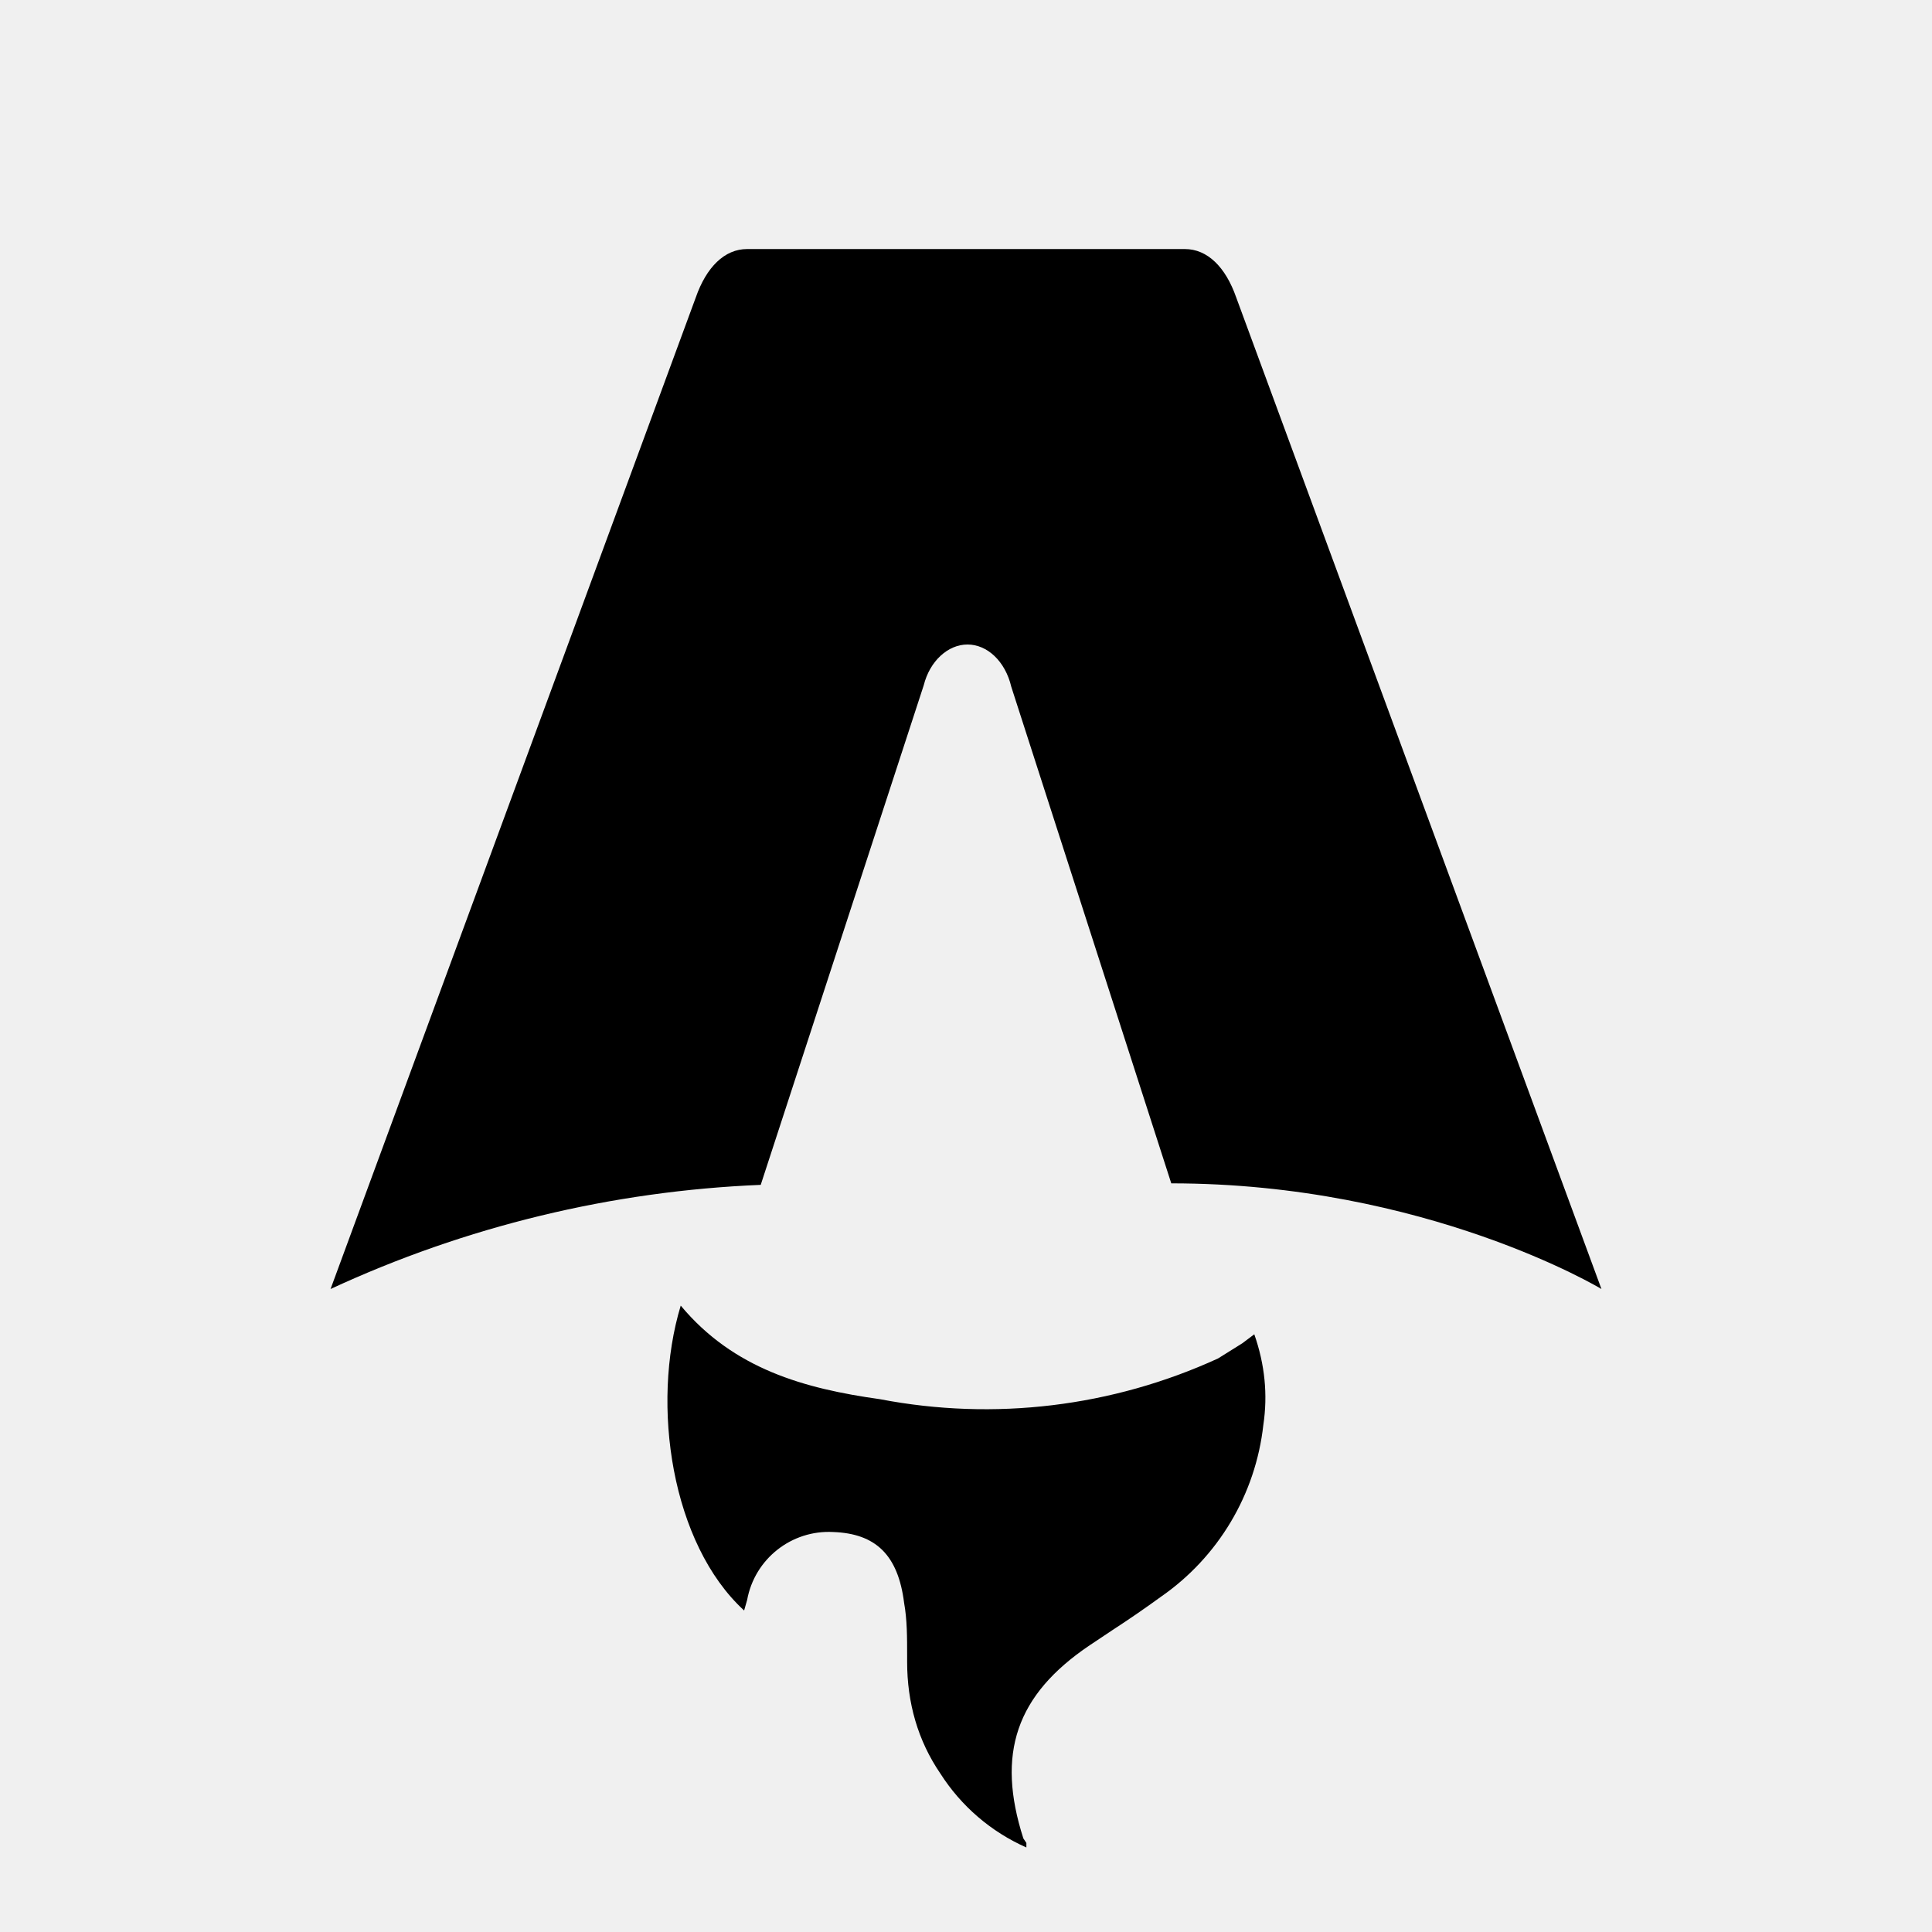
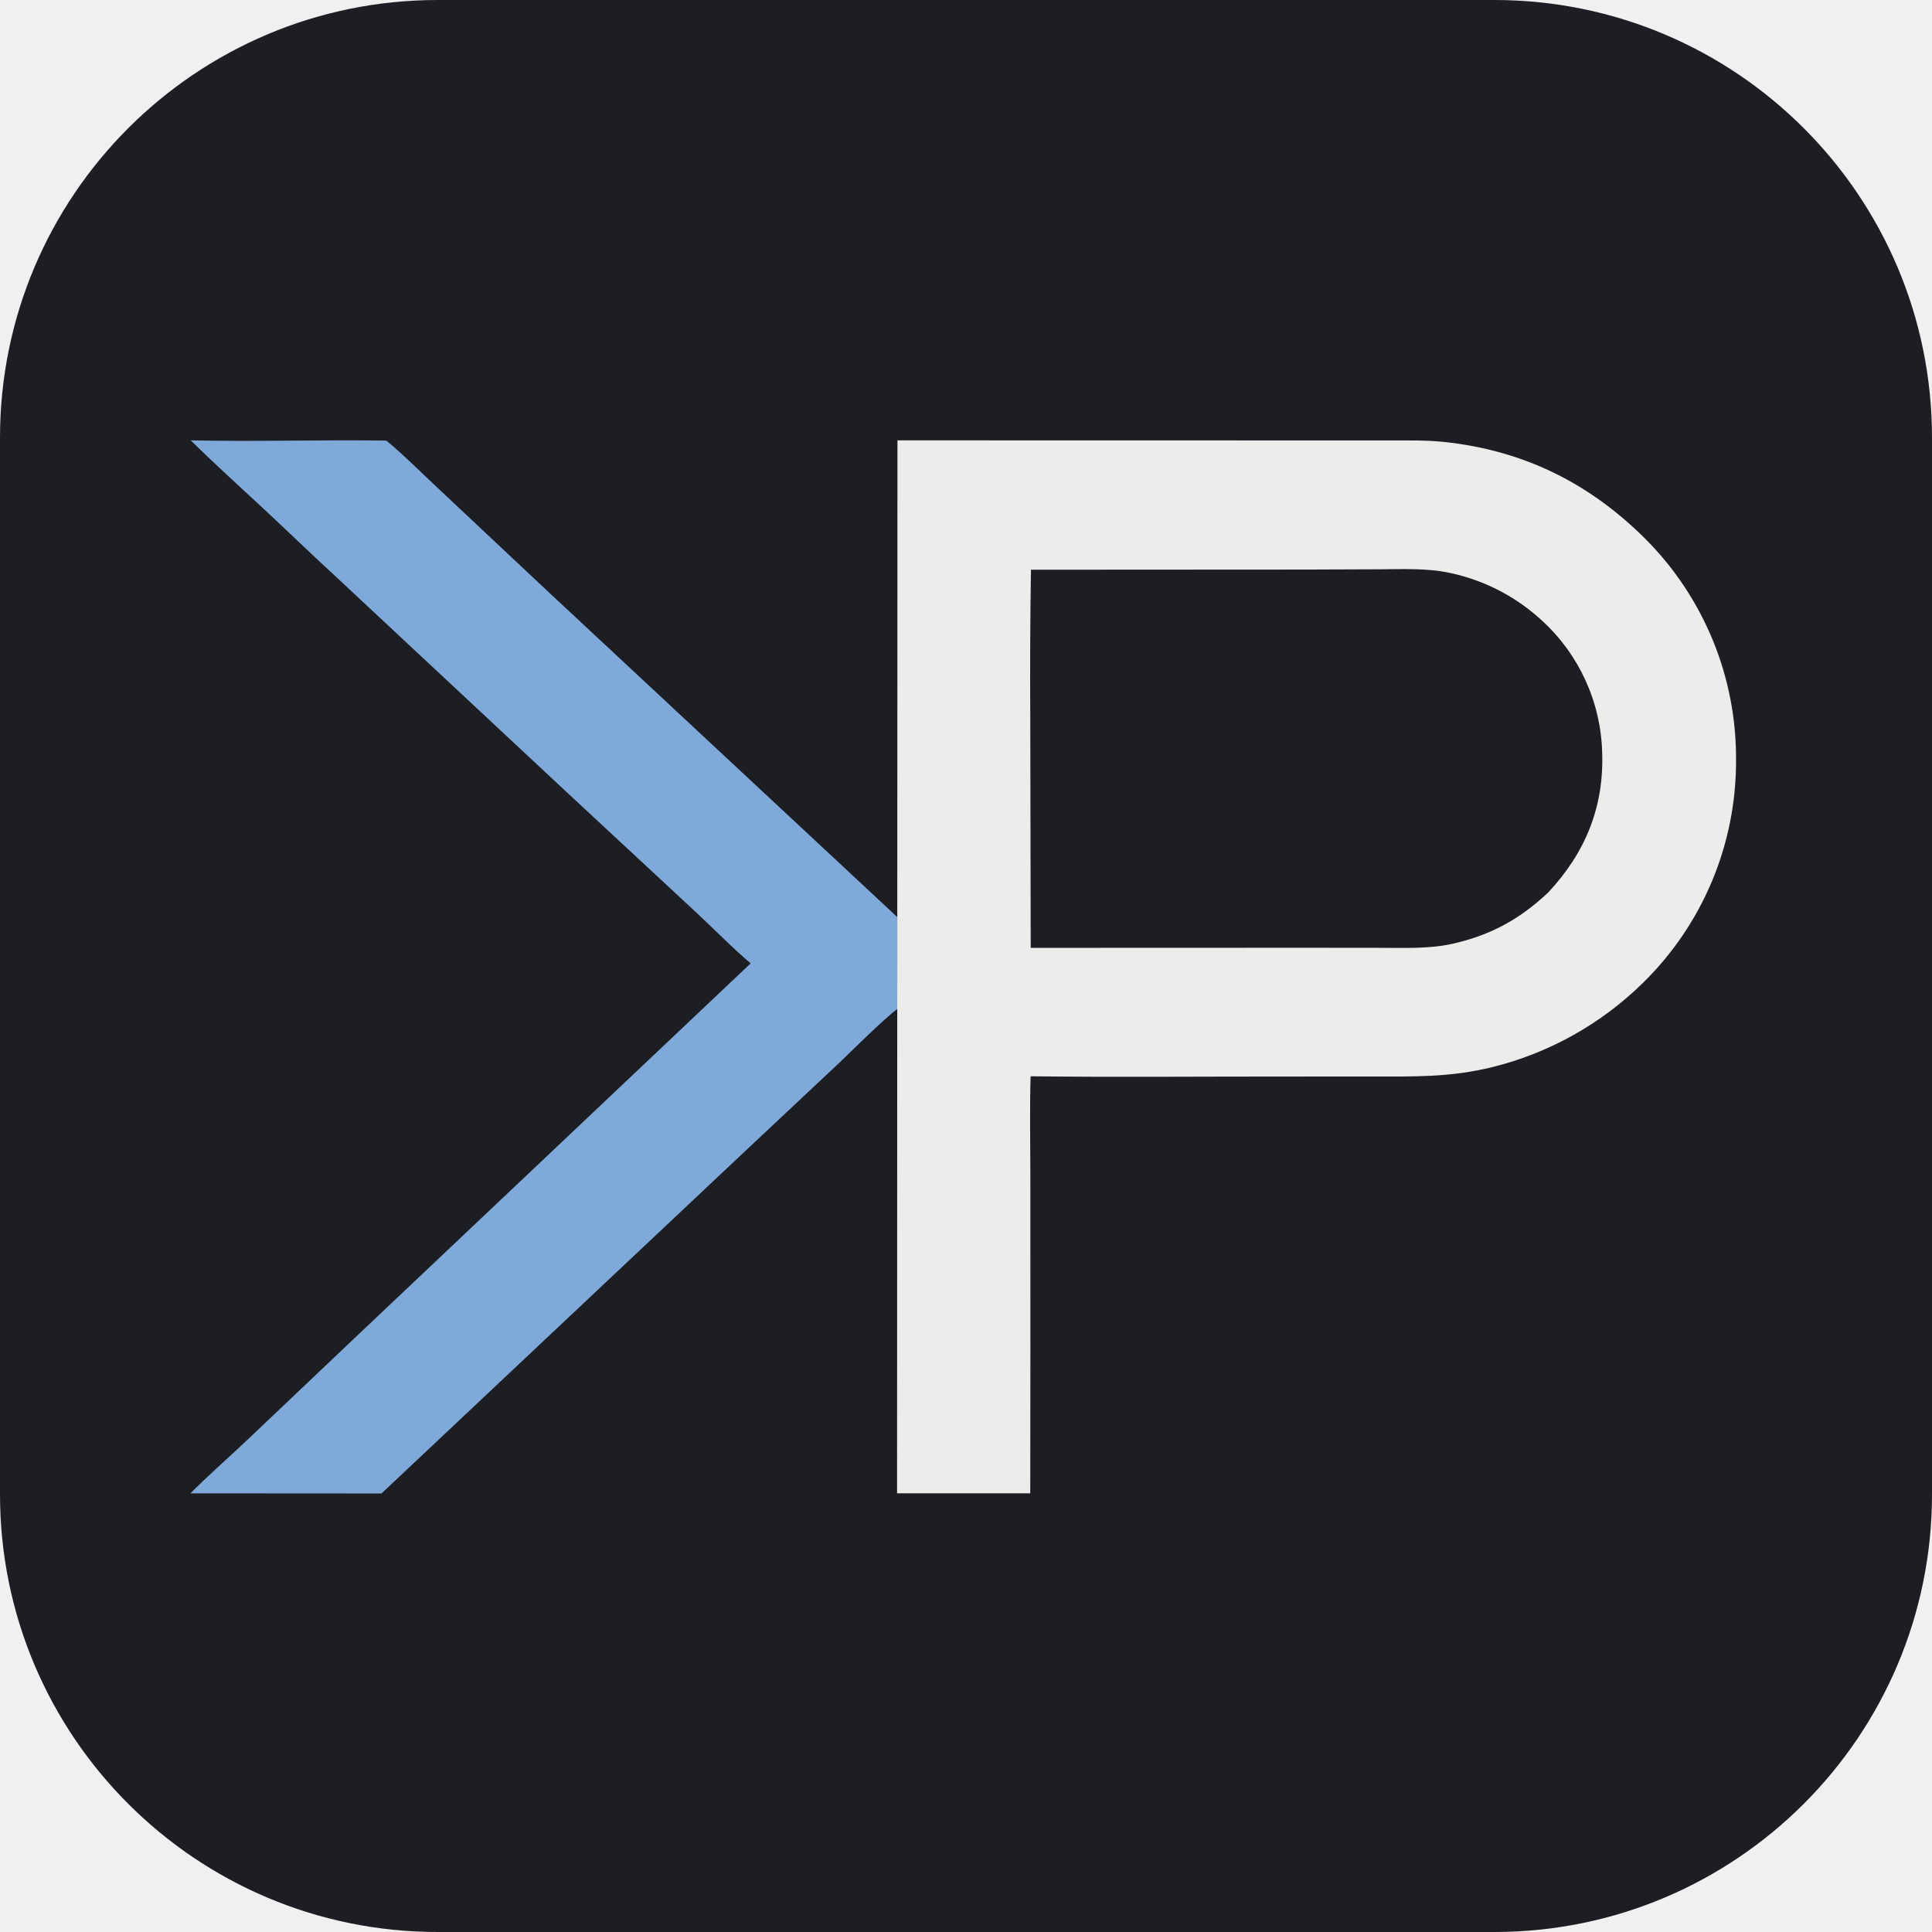
- <svg xmlns="http://www.w3.org/2000/svg" fill="none" viewBox="0 0 128 128">
-   <path d="M50.4 78.5a75.1 75.1 0 0 0-28.5 6.9l24.2-65.7c.7-2 1.9-3.2 3.4-3.2h29c1.5 0 2.7 1.2 3.4 3.2l24.2 65.7s-11.6-7-28.5-7L67 45.5c-.4-1.7-1.6-2.8-2.9-2.8-1.3 0-2.5 1.1-2.9 2.7L50.4 78.5Zm-1.1 28.2Zm-4.2-20.2c-2 6.6-.6 15.8 4.2 20.2a17.5 17.5 0 0 1 .2-.7 5.5 5.5 0 0 1 5.7-4.5c2.8.1 4.3 1.5 4.7 4.7.2 1.1.2 2.3.2 3.5v.4c0 2.7.7 5.2 2.2 7.4a13 13 0 0 0 5.7 4.9v-.3l-.2-.3c-1.8-5.6-.5-9.5 4.4-12.8l1.5-1a73 73 0 0 0 3.2-2.2 16 16 0 0 0 6.8-11.4c.3-2 .1-4-.6-6l-.8.6-1.6 1a37 37 0 0 1-22.4 2.7c-5-.7-9.7-2-13.2-6.2Z" />
-   <style>
-         path { fill: #000; }
-         @media (prefers-color-scheme: dark) {
-             path { fill: #FFF; }
-         }
-     </style>
+ <svg xmlns="http://www.w3.org/2000/svg" viewBox="0 0 1024 1024">
+   <rect width="1024" height="1024" rx="232" fill="#1C1E23" />
+   <g transform="translate(510.5 512.4) scale(1.2) translate(-510.5 -512.4)">
+     <path fill="#7FA9D8" d="M481.454 531.013C475.184 535.678 461.884 549.008 455.681 554.921L414.14 593.897L253.59 745.037L169.209 744.983C176.626 737.452 186.205 729.049 194.03 721.655L241.708 676.397L416.649 510.894C409.729 505.195 399.582 494.894 392.565 488.397L333.724 433.743L243.483 349.493C229.789 336.79 216.169 324.008 202.624 311.148C191.468 300.76 180.173 290.614 169.325 279.897C197.771 280.521 227.09 279.593 255.693 280.001C261.106 284.208 272.47 295.381 278.025 300.554L327.599 347.122L481.43 490.488Z" />
+     <path fill="#ECECEA" fill-rule="evenodd" d="M481.477 279.895L700.467 279.94C708.112 279.942 715.367 279.802 722.993 280.613C758.1 284.344 787.296 298.824 812.1 323.707C837.829 349.614 852.143 384.725 851.862 421.237C852.003 458.289 837.105 493.814 810.578 519.683C792.203 537.693 769.352 550.468 744.386 556.687C725.431 561.39 709.288 560.854 690.041 560.881L649.719 560.892C613.412 560.887 576.542 561.225 540.285 560.778C539.852 574.522 540.172 589.965 540.174 603.825L540.191 682.75L540.129 744.969L481.304 744.978ZM540.436 337.038L661.036 336.97L694.307 336.849C704.417 336.81 715.404 336.288 725.225 338.392C740.561 341.592 754.735 348.912 766.222 359.565C782.578 374.554 792.147 395.542 792.734 417.719C793.604 441.907 785.251 462.103 768.872 479.623C756.354 491.387 743.642 498.384 726.763 502.225C716.344 504.596 704.619 504.044 693.848 504.04L661.322 504.013L540.327 504.056L540.136 401.744C540.001 380.175 540.101 358.605 540.436 337.038Z" />
+   </g>
</svg>
